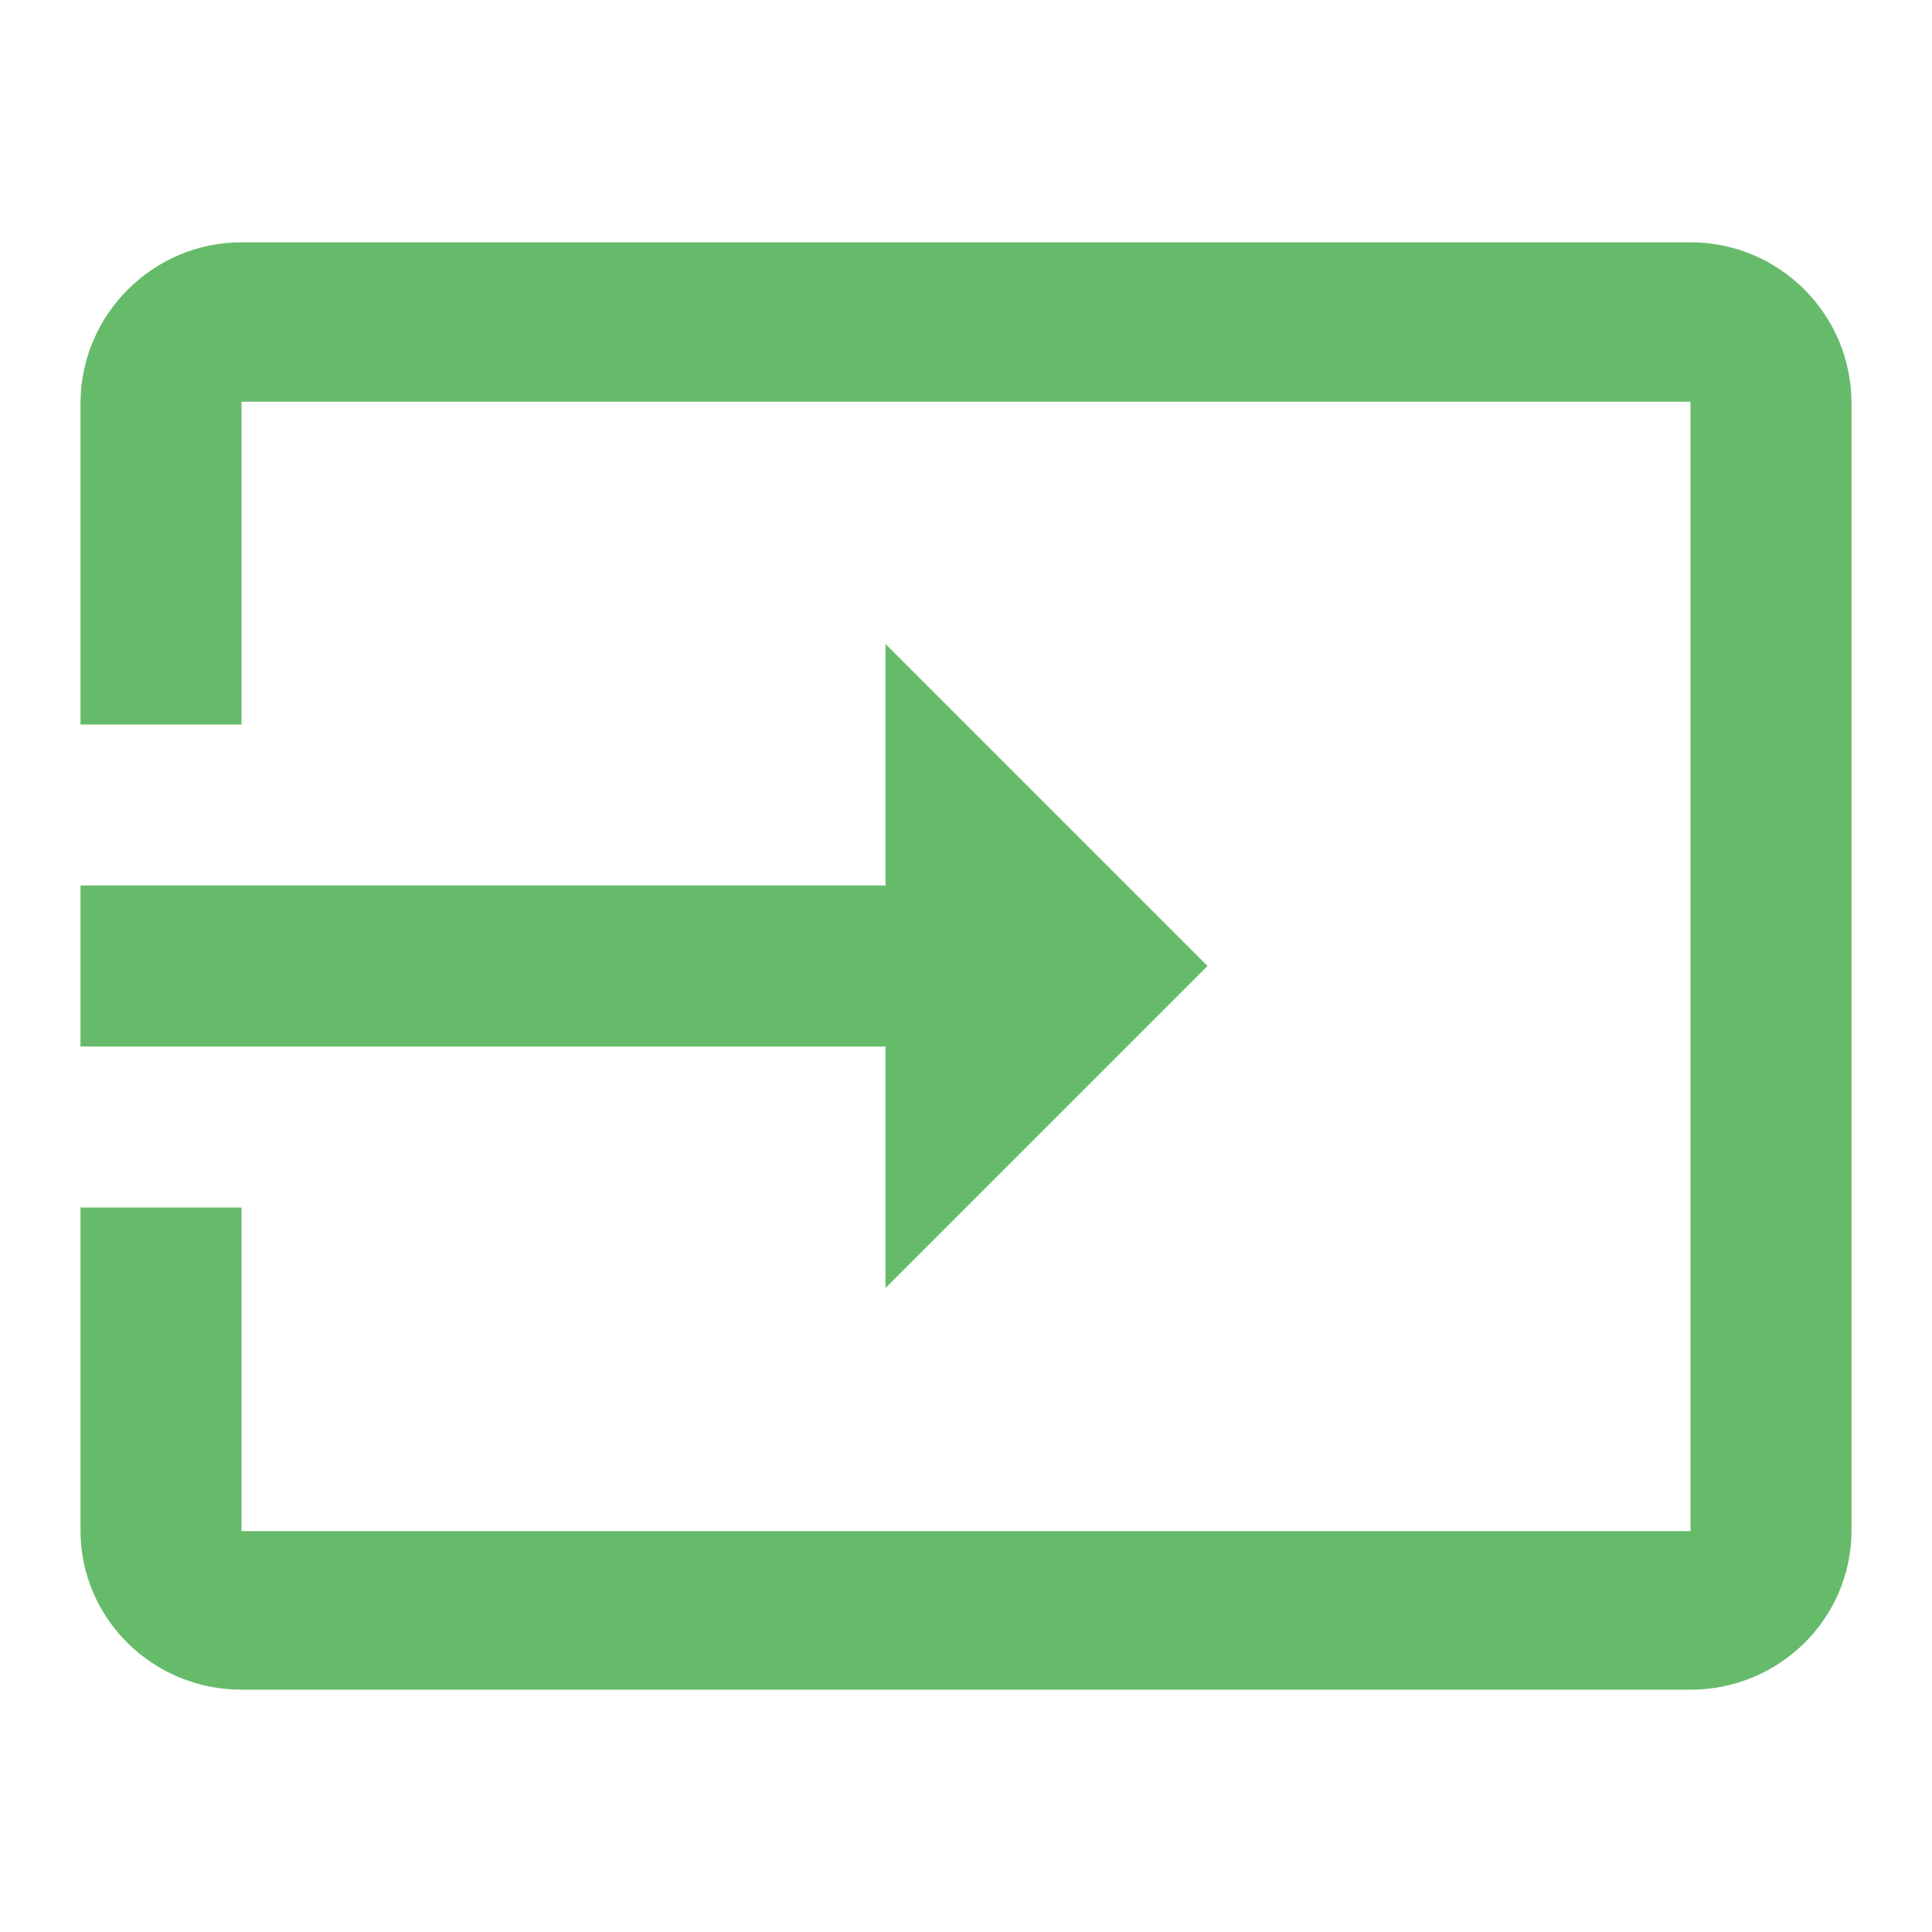
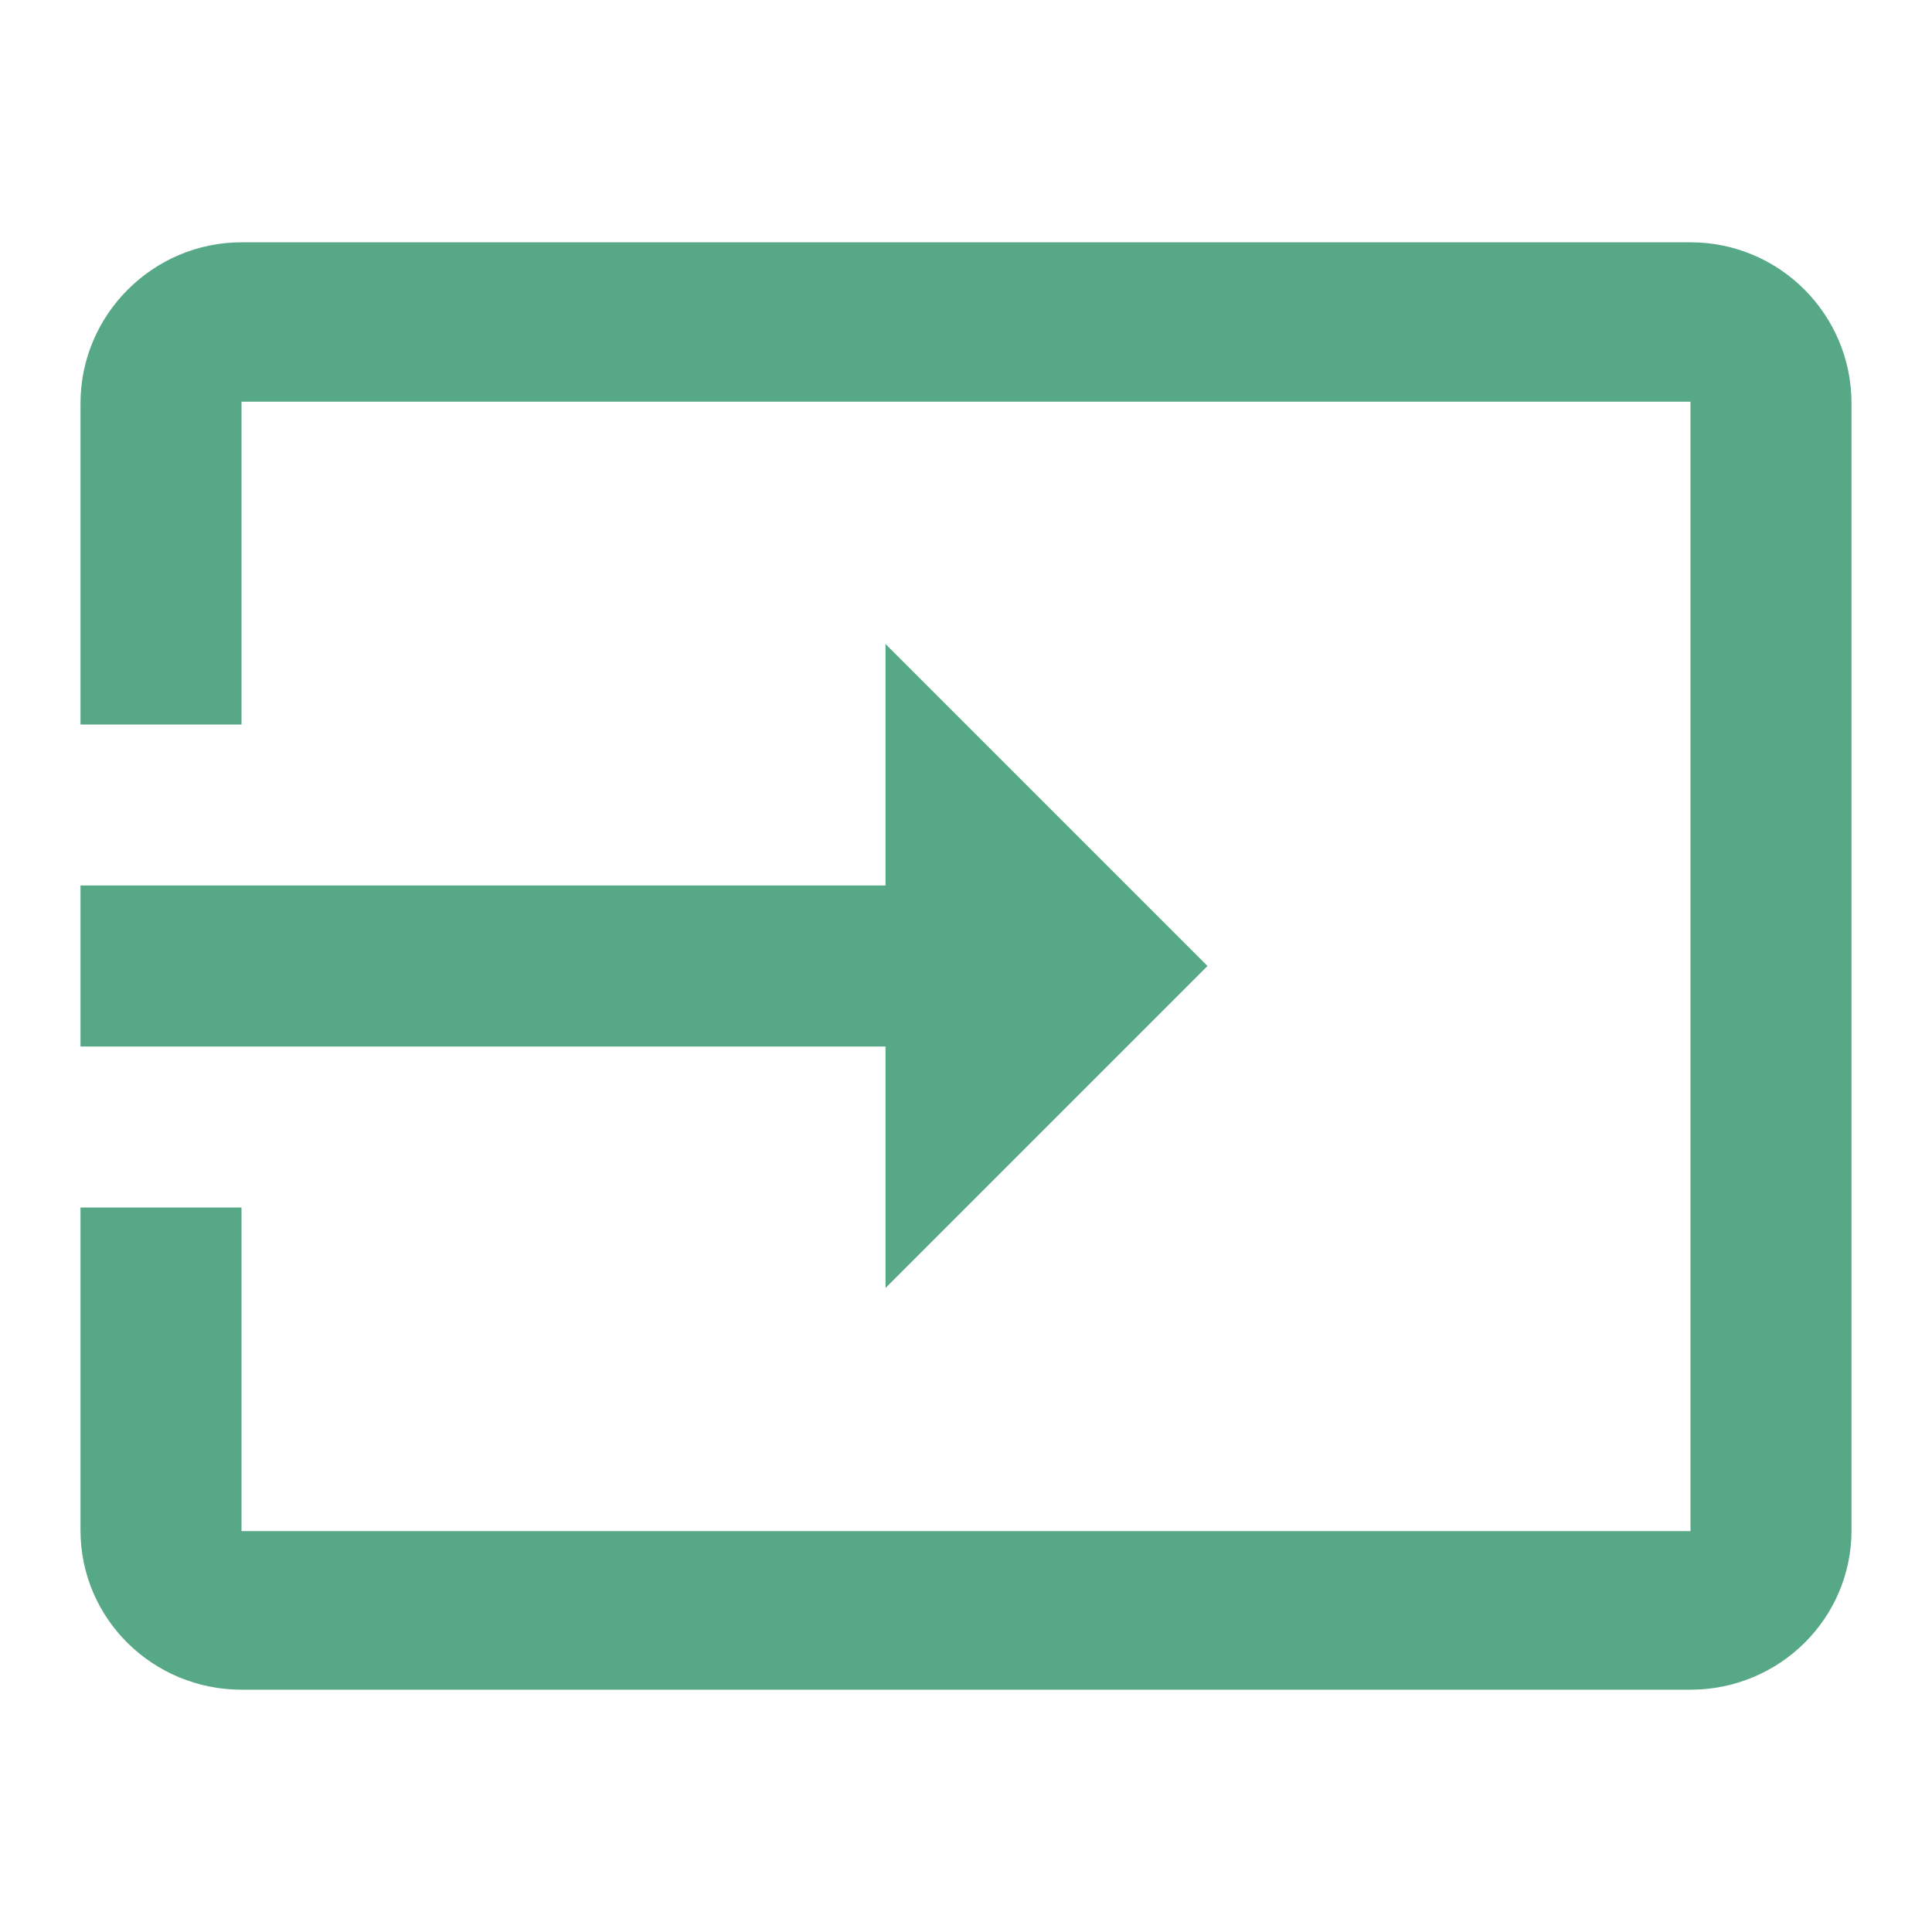
<svg xmlns="http://www.w3.org/2000/svg" viewBox="0 0 24 24" xml:space="preserve" style="fill-rule:evenodd;clip-rule:evenodd;stroke-linejoin:round;stroke-miterlimit:2">
  <path style="fill:none;fill-rule:nonzero" d="M0 0h24v24H0z" />
  <path style="fill:none;fill-rule:nonzero" d="M0 0h24v24H0z" />
-   <path d="M21 3.01H3c-1.1 0-2 .9-2 2V9h2V4.99h18v14.03H3V15H1v4.01c0 1.1.9 1.98 2 1.98h18c1.1 0 2-.88 2-1.98v-14a2 2 0 0 0-2-2ZM11 16l4-4-4-4v3H1v2h10v3ZM21 3.01H3c-1.1 0-2 .9-2 2V9h2V4.99h18v14.03H3V15H1v4.01c0 1.1.9 1.98 2 1.98h18c1.1 0 2-.88 2-1.98v-14a2 2 0 0 0-2-2ZM11 16l4-4-4-4v3H1v2h10v3Z" style="fill:#66bb6a;fill-rule:nonzero" />
+   <path d="M21 3.01H3c-1.1 0-2 .9-2 2V9h2V4.99h18v14.03H3V15H1v4.01c0 1.1.9 1.98 2 1.98h18c1.1 0 2-.88 2-1.98v-14a2 2 0 0 0-2-2ZM11 16l4-4-4-4v3H1v2h10v3ZM21 3.01H3c-1.1 0-2 .9-2 2V9h2V4.99h18v14.03H3V15H1v4.01c0 1.1.9 1.98 2 1.98h18c1.1 0 2-.88 2-1.98v-14a2 2 0 0 0-2-2ZM11 16l4-4-4-4v3H1v2h10v3Z" style="fill:#57a886;fill-rule:nonzero;fill-opacity:1" />
</svg>
